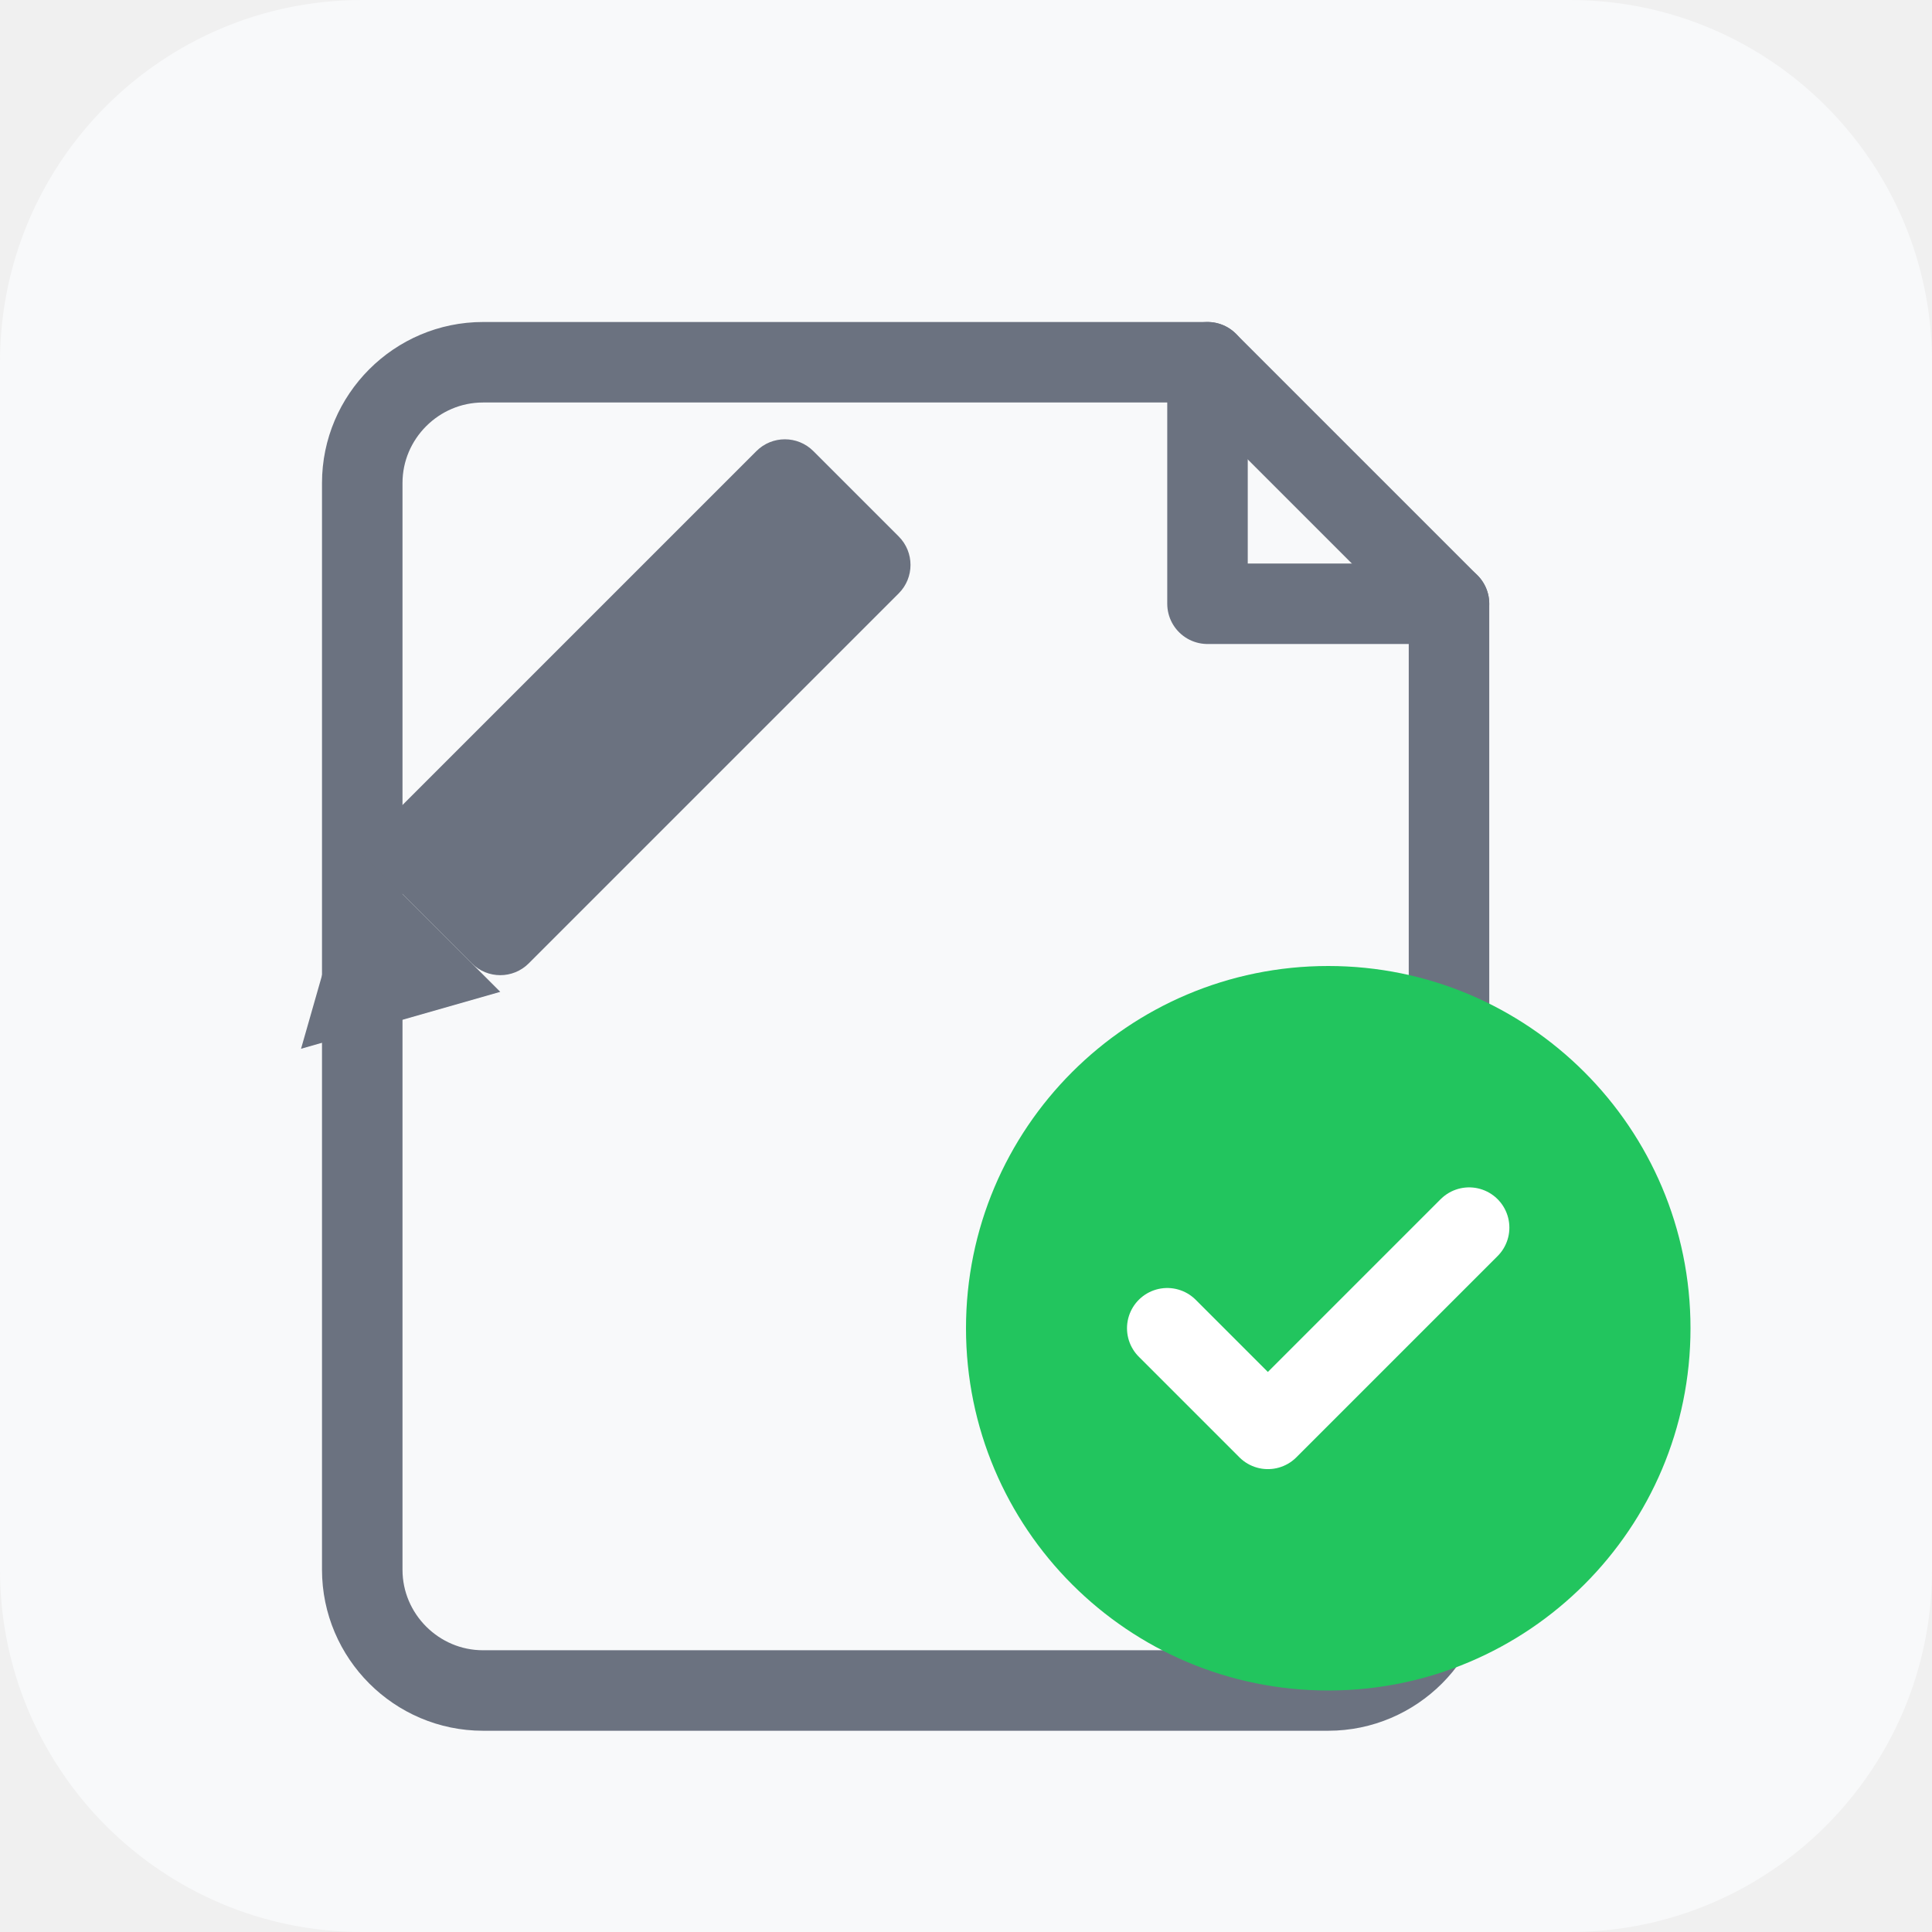
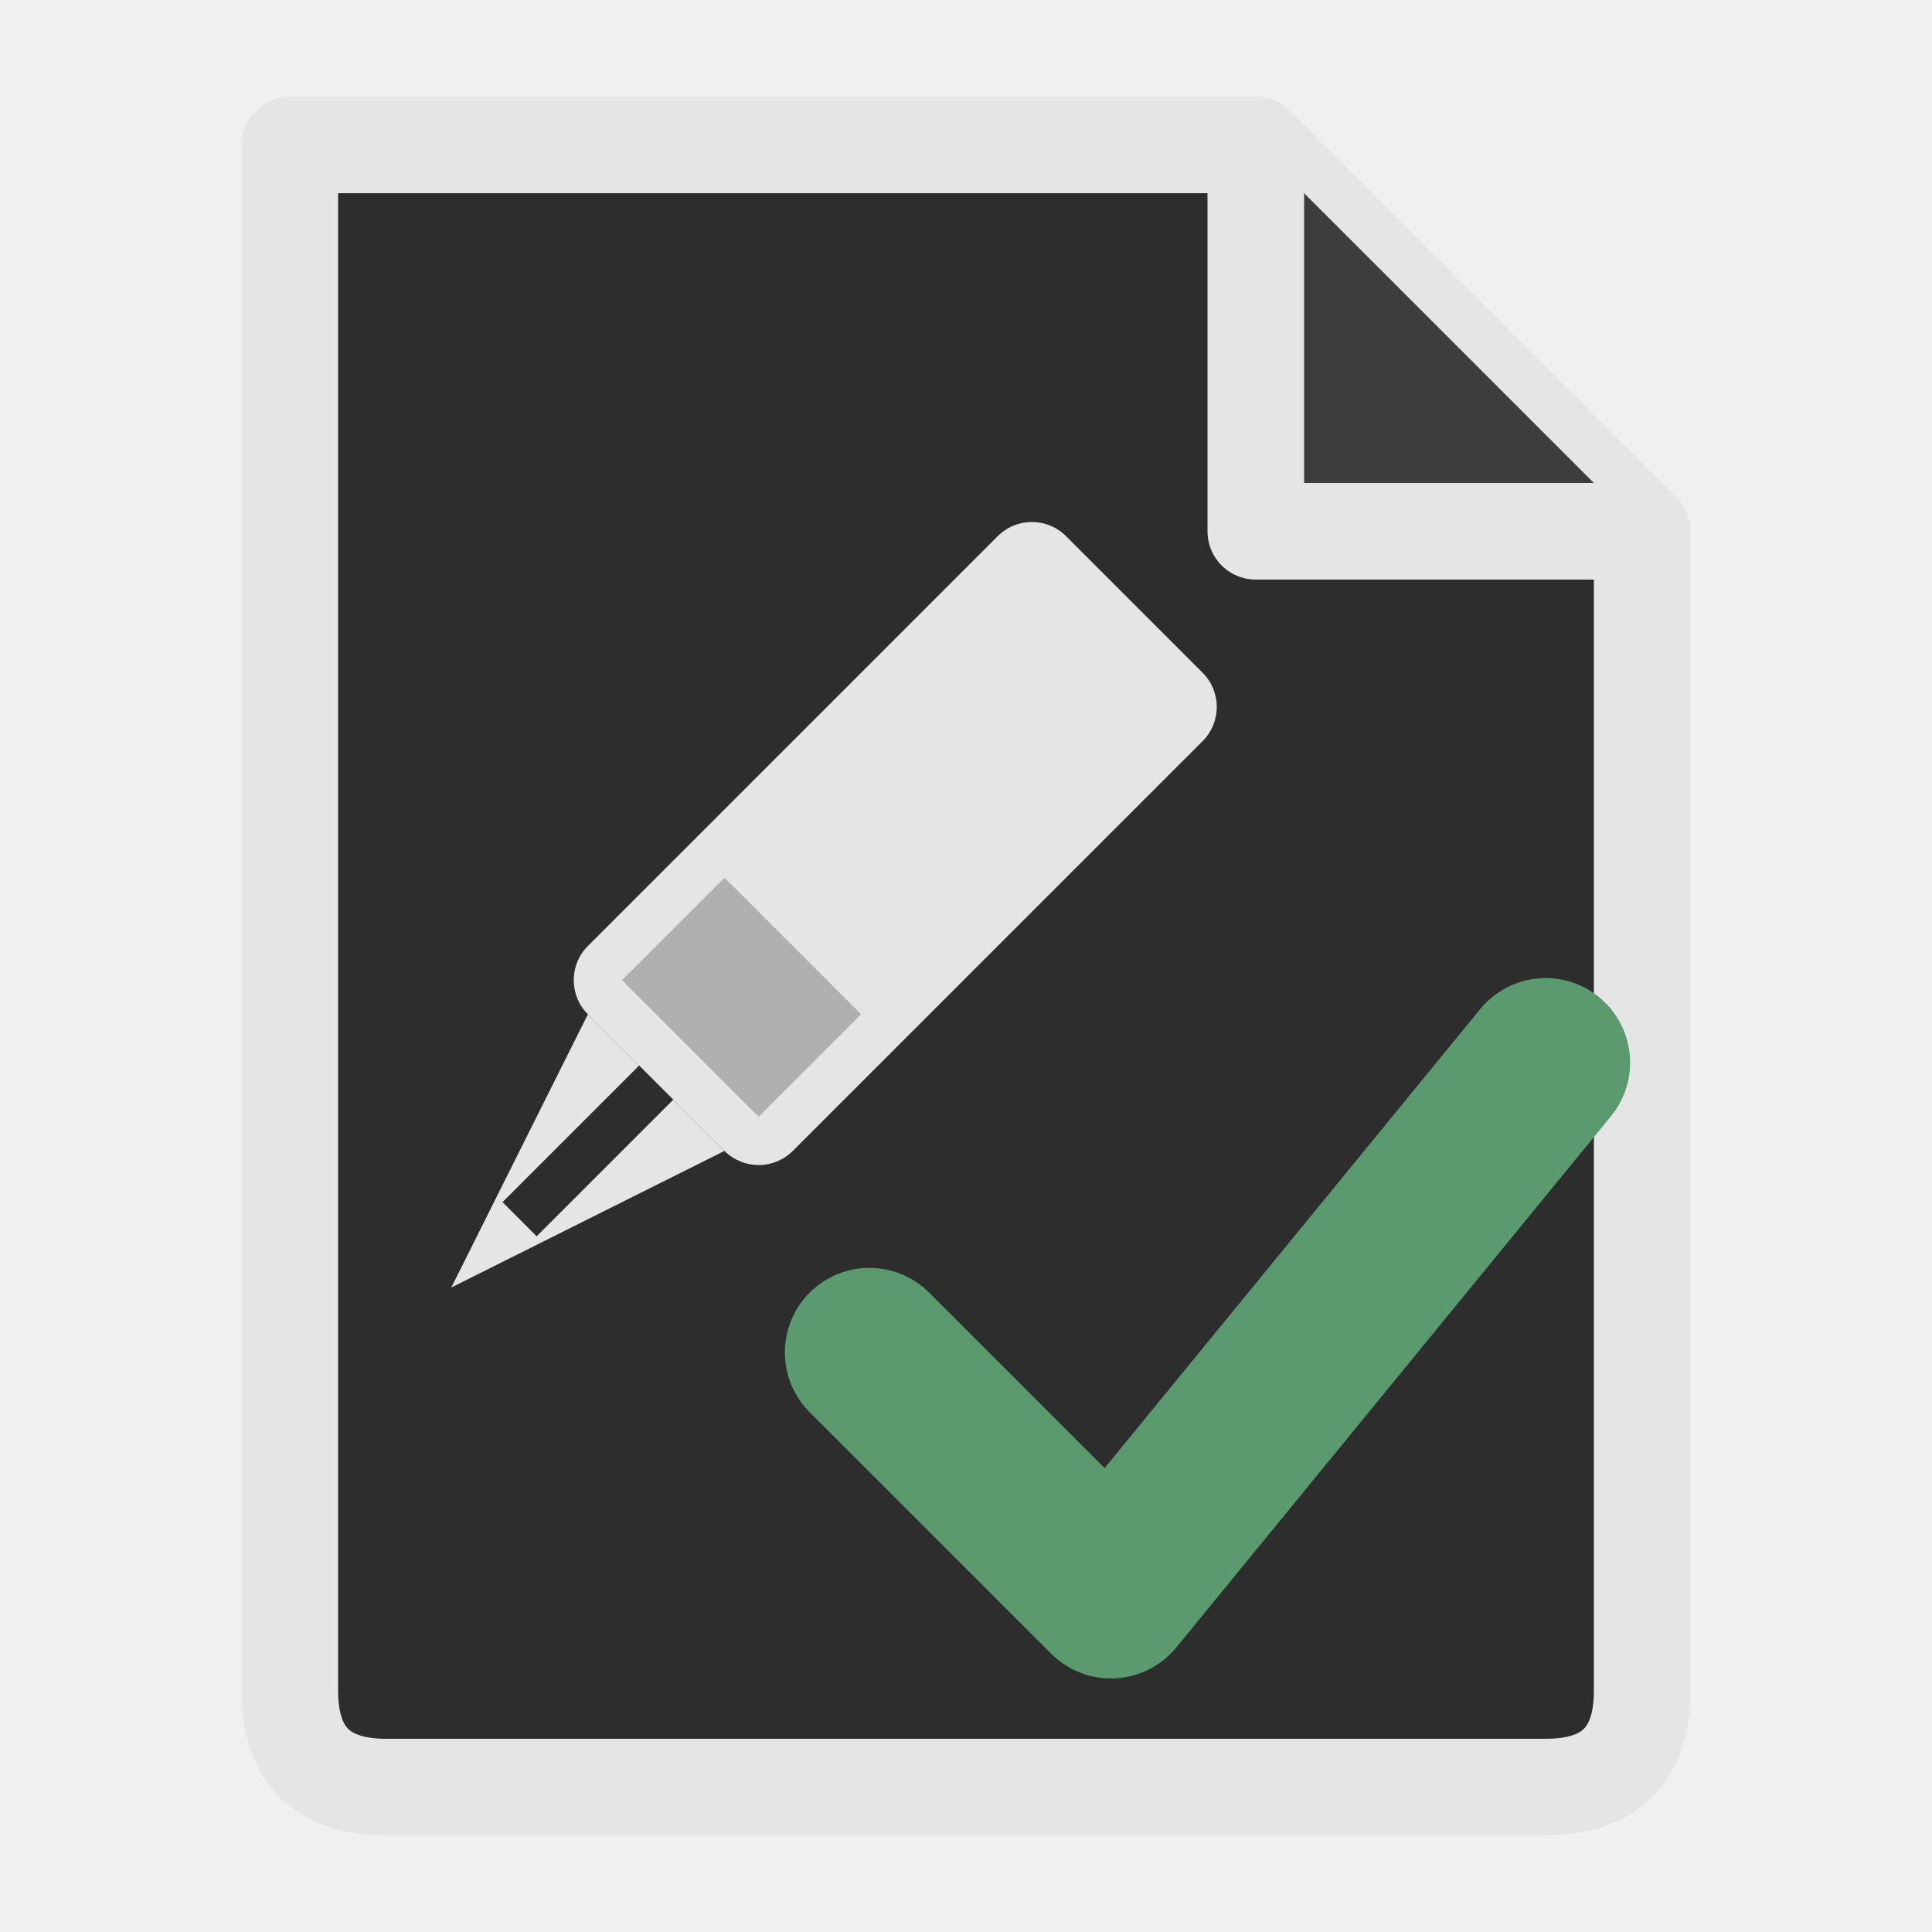
- <svg xmlns="http://www.w3.org/2000/svg" width="48" height="48" viewBox="0 0 48 48">
-   <rect width="48" height="48" rx="9" fill="#f8f9fa" />
-   <path d="M12 9h18l6 6v24c0 1.65-1.35 3-3 3H12c-1.65 0-3-1.35-3-3V12c0-1.65 1.35-3 3-3z" fill="none" stroke="#6b7280" stroke-width="2" stroke-linecap="round" stroke-linejoin="round" />
-   <path d="M30 9v6h6" fill="none" stroke="#6b7280" stroke-width="2" stroke-linecap="round" stroke-linejoin="round" />
-   <g transform="translate(19.5, 10.5) rotate(45)">
-     <rect x="0" y="0" width="5" height="15" rx="1" fill="#6b7280" />
-     <path d="M0 15l2.5 4.5l2.5-4.5" fill="#6b7280" />
+ <svg xmlns="http://www.w3.org/2000/svg" width="48" height="48" viewBox="0 0 40 40">
+   <path d="M6 3 L26 3 L34 11 L34 35 Q34 37 32 37 L8 37 Q6 37 6 35 Z" fill="#2D2D2D" stroke="#E5E5E5" stroke-width="2" stroke-linejoin="round" />
+   <path d="M26 3 L26 11 L34 11" fill="#3D3D3D" stroke="#E5E5E5" stroke-width="2" stroke-linejoin="round" />
+   <g transform="translate(-1, 5) rotate(45, 16, 16)">
+     <rect x="13" y="4" width="6" height="14" rx="1" fill="#E5E5E5" />
+     <path d="M14 18 L16 24 L18 18 Z" fill="#E5E5E5" />
+     <line x1="16" y1="18" x2="16" y2="22" stroke="#2D2D2D" stroke-width="1" />
+     <rect x="14" y="14" width="4" height="3" fill="#B0B0B0" />
  </g>
-   <circle cx="33" cy="33" r="9" fill="#22c55e" />
-   <path d="M29 33l2.5 2.5l5-5" fill="none" stroke="white" stroke-width="2" stroke-linecap="round" stroke-linejoin="round" />
+   <path d="M18 28 L23 33 L32 22" stroke="#5B9A6F" stroke-width="3.5" fill="none" stroke-linecap="round" stroke-linejoin="round" />
</svg>
